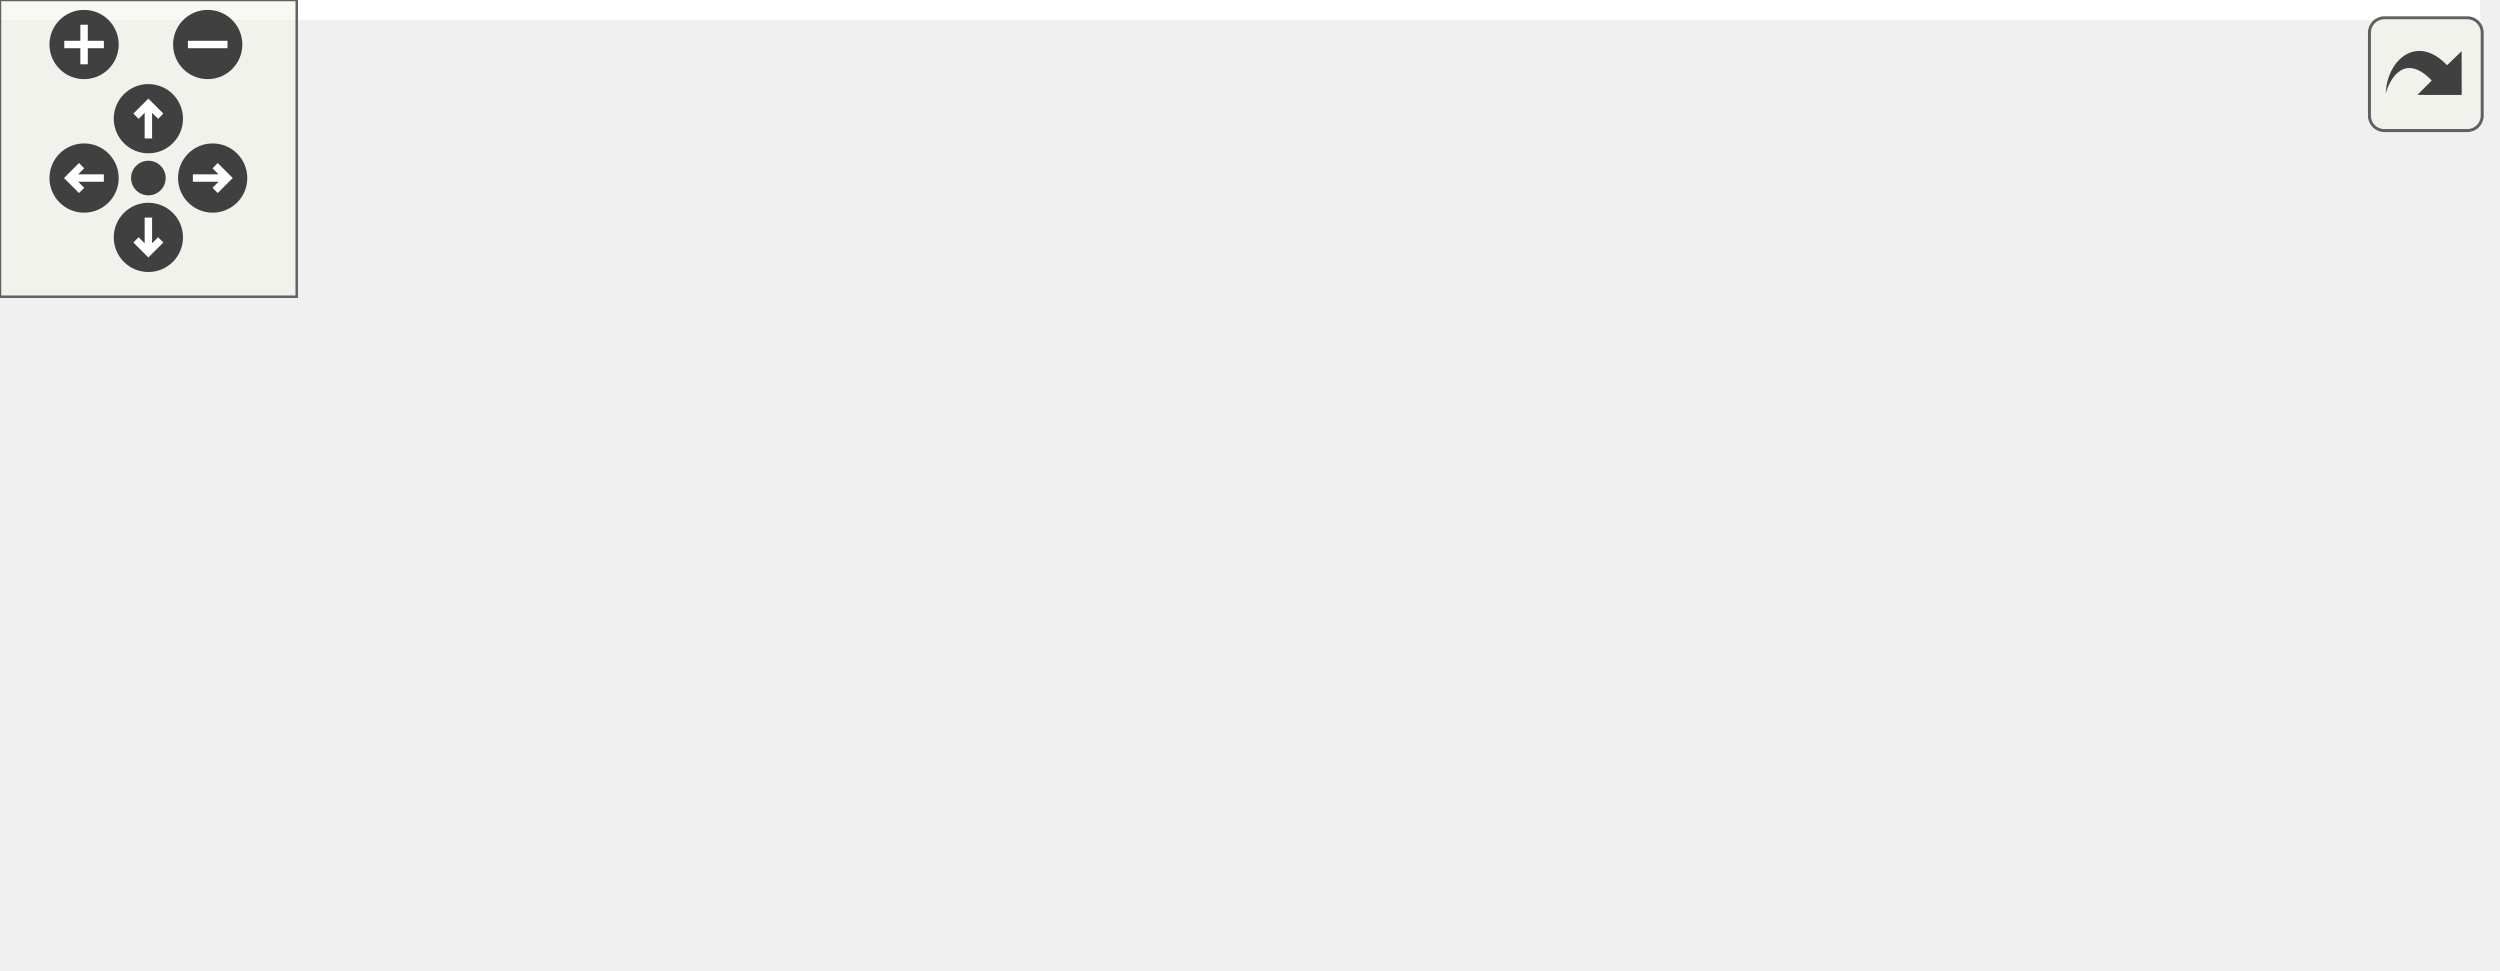
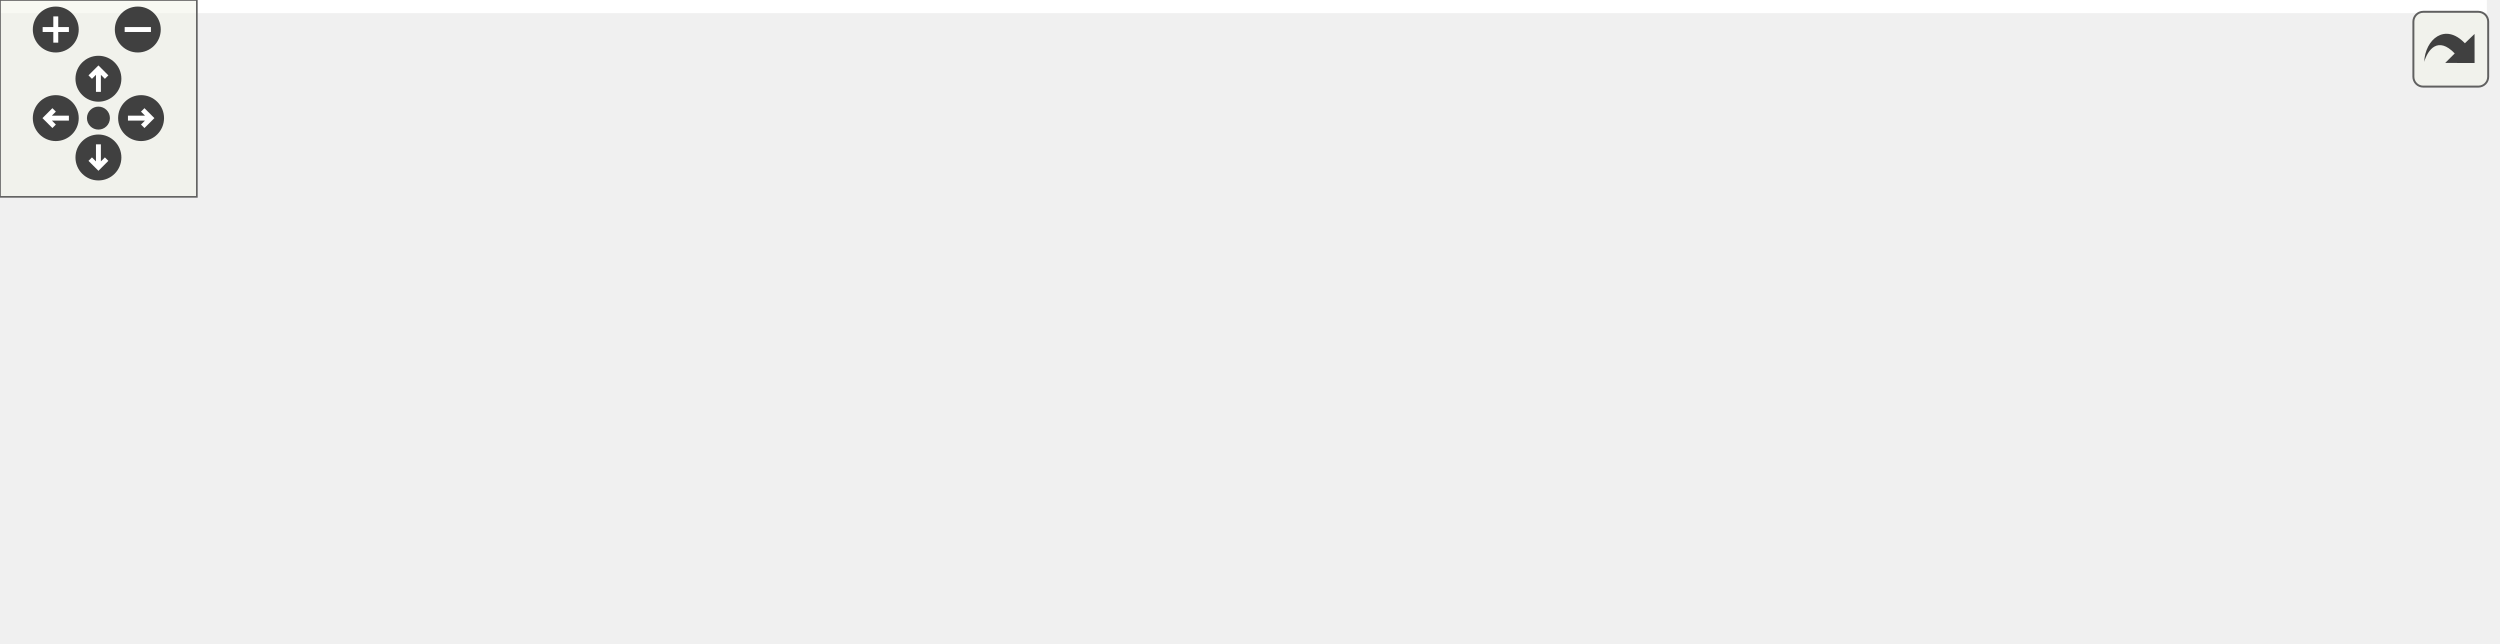
<svg xmlns="http://www.w3.org/2000/svg" xmlns:xlink="http://www.w3.org/1999/xlink" id="main" version="1.1" xml:space="preserve">
  <style type="text/css">
.edge:hover path { stroke: red; }
.edge:hover polygon { stroke: red; fill: red; }
</style>
  <defs>
    <circle id="rim" cx="0" cy="0" r="7" />
    <circle id="rim2" cx="0" cy="0" r="3.5" />
    <g id="zoomPlus">
      <use xlink:href="#rim" fill="#404040">
        <set attributeName="fill" to="#808080" begin="zoomplus.mouseover" end="zoomplus.mouseout" />
      </use>
      <path d="M-4,0h8M0,-4v8" fill="none" stroke="white" stroke-width="1.5" pointer-events="none" />
    </g>
    <g id="zoomMin">
      <use xlink:href="#rim" fill="#404040">
        <set attributeName="fill" to="#808080" begin="zoomminus.mouseover" end="zoomminus.mouseout" />
      </use>
      <path d="M-4,0h8" fill="none" stroke="white" stroke-width="1.5" pointer-events="none" />
    </g>
    <g id="dirArrow">
      <path fill="none" stroke="white" stroke-width="1.5" d="M0,-3.0v7 M-2.5,-0.5L0,-3.0L2.5,-0.5" />
    </g>
    <g id="resetDef">
      <use xlink:href="#rim2" fill="#404040">
        <set attributeName="fill" to="#808080" begin="reset.mouseover" end="reset.mouseout" />
      </use>
    </g>
  </defs>
  <svg id="graph" class="graph">
    <g id="viewport">
-       <polygon fill="white" stroke="none" points="-4,4 -4,-136 501.5,-136 501.5,4 -4,4" />
+       <polygon fill="white" stroke="none" points="-4,4 -4,-136 758,-136 758,4 -4,4" />
      <g id="node1" class="node">
-         <polygon fill="#bfbfbf" stroke="black" points="197.5,-112.5 197.5,-131.5 265.5,-131.5 265.5,-112.5 197.5,-112.5" />
-         <text text-anchor="middle" x="231.5" y="-119.5" font-family="Helvetica,sans-Serif" font-size="10.00">torcupnp.h</text>
+         <polygon fill="#bfbfbf" stroke="black" points="392,-112.5 392,-131.5 460,-131.5 460,-112.5 392,-112.5" />
+         <text text-anchor="middle" x="426" y="-119.5" font-family="Helvetica,sans-Serif" font-size="10.00">torcupnp.h</text>
      </g>
      <g id="node2" class="node">
        <g id="a_node2">
-           <a xlink:href="../../de/d48/torcnetworkedcontext_8cpp.html" target="_top" xlink:title="torcnetworkedcontext.cpp">
-             <polygon fill="white" stroke="black" points="0,-56.5 0,-75.5 141,-75.5 141,-56.5 0,-56.5" />
-             <text text-anchor="middle" x="70.5" y="-63.5" font-family="Helvetica,sans-Serif" font-size="10.00">torcnetworkedcontext.cpp</text>
+           <a xlink:href="../../da/d1a/torchttpservices_8cpp.html" target="_top" xlink:title="torchttpservices.cpp">
+             <polygon fill="white" stroke="black" points="0,-56.5 0,-75.5 114,-75.5 114,-56.5 0,-56.5" />
+             <text text-anchor="middle" x="57" y="-63.5" font-family="Helvetica,sans-Serif" font-size="10.00">torchttpservices.cpp</text>
          </a>
        </g>
      </g>
      <g id="edge1" class="edge">
-         <path fill="none" stroke="midnightblue" d="M196.235,-109.172C165.919,-99.004 122.93,-84.585 95.892,-75.516" />
-         <polygon fill="midnightblue" stroke="midnightblue" points="195.395,-112.582 205.989,-112.444 197.621,-105.945 195.395,-112.582" />
+         <path fill="none" stroke="midnightblue" d="M381.749,-114.524C314.894,-104.741 188.129,-86.19 114.302,-75.386" />
+         <polygon fill="midnightblue" stroke="midnightblue" points="381.545,-118.032 391.947,-116.017 382.559,-111.105 381.545,-118.032" />
      </g>
      <g id="node3" class="node">
        <g id="a_node3">
-           <a xlink:href="../../d9/de1/torcssdp_8cpp.html" target="_top" xlink:title="torcssdp.cpp">
-             <polygon fill="white" stroke="black" points="130.5,-0.5 130.5,-19.5 208.5,-19.5 208.5,-0.5 130.5,-0.5" />
-             <text text-anchor="middle" x="169.5" y="-7.5" font-family="Helvetica,sans-Serif" font-size="10.00">torcssdp.cpp</text>
+           <a xlink:href="../../db/d78/torcwebsocket_8cpp.html" target="_top" xlink:title="torcwebsocket.cpp">
+             <polygon fill="white" stroke="black" points="132,-56.5 132,-75.5 238,-75.5 238,-56.5 132,-56.5" />
+             <text text-anchor="middle" x="185" y="-63.5" font-family="Helvetica,sans-Serif" font-size="10.00">torcwebsocket.cpp</text>
          </a>
        </g>
      </g>
      <g id="edge2" class="edge">
-         <path fill="none" stroke="midnightblue" d="M213.09,-105.54C204.544,-97.505 194.886,-87.064 188.5,-76 177.802,-57.468 172.712,-32.433 170.663,-19.508" />
-         <polygon fill="midnightblue" stroke="midnightblue" points="211.017,-108.382 220.8,-112.448 215.688,-103.168 211.017,-108.382" />
+         <path fill="none" stroke="midnightblue" d="M382.123,-111.169C336.696,-100.99 266.441,-85.248 223.219,-75.564" />
+         <polygon fill="midnightblue" stroke="midnightblue" points="381.458,-114.606 391.982,-113.378 382.989,-107.776 381.458,-114.606" />
      </g>
      <g id="node4" class="node">
        <g id="a_node4">
-           <a xlink:href="../../dd/d3e/torcssdp_8h.html" target="_top" xlink:title="torcssdp.h">
-             <polygon fill="white" stroke="black" points="198,-56.5 198,-75.5 265,-75.5 265,-56.5 198,-56.5" />
-             <text text-anchor="middle" x="231.5" y="-63.5" font-family="Helvetica,sans-Serif" font-size="10.00">torcssdp.h</text>
+           <a xlink:href="../../de/d48/torcnetworkedcontext_8cpp.html" target="_top" xlink:title="torcnetworkedcontext.cpp">
+             <polygon fill="white" stroke="black" points="256.5,-56.5 256.5,-75.5 397.5,-75.5 397.5,-56.5 256.5,-56.5" />
+             <text text-anchor="middle" x="327" y="-63.5" font-family="Helvetica,sans-Serif" font-size="10.00">torcnetworkedcontext.cpp</text>
          </a>
        </g>
      </g>
      <g id="edge3" class="edge">
-         <path fill="none" stroke="midnightblue" d="M231.5,-101.805C231.5,-92.91 231.5,-82.78 231.5,-75.751" />
-         <polygon fill="midnightblue" stroke="midnightblue" points="228,-102.083 231.5,-112.083 235,-102.083 228,-102.083" />
+         <path fill="none" stroke="midnightblue" d="M401.163,-107.453C382.886,-97.484 358.584,-84.228 342.867,-75.654" />
+         <polygon fill="midnightblue" stroke="midnightblue" points="399.639,-110.608 410.094,-112.324 402.991,-104.463 399.639,-110.608" />
+       </g>
+       <g id="node5" class="node">
+         <g id="a_node5">
+           <a xlink:href="../../d9/de1/torcssdp_8cpp.html" target="_top" xlink:title="torcssdp.cpp">
+             <polygon fill="white" stroke="black" points="387,-0.5 387,-19.5 465,-19.5 465,-0.5 387,-0.5" />
+             <text text-anchor="middle" x="426" y="-7.5" font-family="Helvetica,sans-Serif" font-size="10.00">torcssdp.cpp</text>
+           </a>
+         </g>
+       </g>
+       <g id="edge4" class="edge">
+         <path fill="none" stroke="midnightblue" d="M426,-102.348C426,-78.254 426,-37.308 426,-19.591" />
+         <polygon fill="midnightblue" stroke="midnightblue" points="422.5,-102.368 426,-112.368 429.5,-102.369 422.5,-102.368" />
      </g>
      <g id="node6" class="node">
        <g id="a_node6">
+           <a xlink:href="../../dd/d3e/torcssdp_8h.html" target="_top" xlink:title="torcssdp.h">
+             <polygon fill="white" stroke="black" points="454.5,-56.5 454.5,-75.5 521.5,-75.5 521.5,-56.5 454.5,-56.5" />
+             <text text-anchor="middle" x="488" y="-63.5" font-family="Helvetica,sans-Serif" font-size="10.00">torcssdp.h</text>
+           </a>
+         </g>
+       </g>
+       <g id="edge5" class="edge">
+         <path fill="none" stroke="midnightblue" d="M443.754,-105.537C454.808,-95.909 468.631,-83.869 477.857,-75.834" />
+         <polygon fill="midnightblue" stroke="midnightblue" points="441.203,-103.117 435.961,-112.324 445.801,-108.395 441.203,-103.117" />
+       </g>
+       <g id="node8" class="node">
+         <g id="a_node8">
          <a xlink:href="../../d4/ddf/torcupnp_8cpp.html" target="_top" xlink:title="torcupnp.cpp">
-             <polygon fill="white" stroke="black" points="283.5,-56.5 283.5,-75.5 363.5,-75.5 363.5,-56.5 283.5,-56.5" />
-             <text text-anchor="middle" x="323.5" y="-63.5" font-family="Helvetica,sans-Serif" font-size="10.00">torcupnp.cpp</text>
+             <polygon fill="white" stroke="black" points="540,-56.5 540,-75.5 620,-75.5 620,-56.5 540,-56.5" />
+             <text text-anchor="middle" x="580" y="-63.5" font-family="Helvetica,sans-Serif" font-size="10.00">torcupnp.cpp</text>
+           </a>
+         </g>
+       </g>
+       <g id="edge8" class="edge">
+         <path fill="none" stroke="midnightblue" d="M460.111,-109.039C489.087,-98.879 529.962,-84.546 555.712,-75.516" />
+         <polygon fill="midnightblue" stroke="midnightblue" points="458.68,-105.832 450.402,-112.444 460.997,-112.437 458.68,-105.832" />
+       </g>
+       <g id="node9" class="node">
+         <g id="a_node9">
+           <a xlink:href="../../d9/db2/torcupnpcontent_8cpp.html" target="_top" xlink:title="torcupnpcontent.cpp">
+             <polygon fill="white" stroke="black" points="638,-56.5 638,-75.5 754,-75.5 754,-56.5 638,-56.5" />
+             <text text-anchor="middle" x="696" y="-63.5" font-family="Helvetica,sans-Serif" font-size="10.00">torcupnpcontent.cpp</text>
+           </a>
+         </g>
+       </g>
+       <g id="edge9" class="edge">
+         <path fill="none" stroke="midnightblue" d="M470.183,-112.163C520.796,-102.041 603.166,-85.567 653.194,-75.561" />
+         <polygon fill="midnightblue" stroke="midnightblue" points="469.315,-108.768 460.196,-114.161 470.688,-115.632 469.315,-108.768" />
+       </g>
+       <g id="edge7" class="edge">
+         <path fill="none" stroke="midnightblue" d="M470.246,-49.537C459.192,-39.909 445.369,-27.869 436.143,-19.834" />
+         <polygon fill="midnightblue" stroke="midnightblue" points="468.199,-52.395 478.039,-56.324 472.797,-47.117 468.199,-52.395" />
+       </g>
+       <g id="node7" class="node">
+         <g id="a_node7">
+           <a xlink:href="../../de/dc5/torchttpserver_8cpp.html" target="_top" xlink:title="torchttpserver.cpp">
+             <polygon fill="white" stroke="black" points="483,-0.5 483,-19.5 587,-19.5 587,-0.5 483,-0.5" />
+             <text text-anchor="middle" x="535" y="-7.5" font-family="Helvetica,sans-Serif" font-size="10.00">torchttpserver.cpp</text>
          </a>
        </g>
      </g>
      <g id="edge6" class="edge">
-         <path fill="none" stroke="midnightblue" d="M255.05,-107.177C271.979,-97.241 294.283,-84.149 308.755,-75.654" />
-         <polygon fill="midnightblue" stroke="midnightblue" points="253.134,-104.243 246.281,-112.324 256.677,-110.28 253.134,-104.243" />
-       </g>
-       <g id="node7" class="node">
-         <g id="a_node7">
-           <a xlink:href="../../d9/db2/torcupnpcontent_8cpp.html" target="_top" xlink:title="torcupnpcontent.cpp">
-             <polygon fill="white" stroke="black" points="381.5,-56.5 381.5,-75.5 497.5,-75.5 497.5,-56.5 381.5,-56.5" />
-             <text text-anchor="middle" x="439.5" y="-63.5" font-family="Helvetica,sans-Serif" font-size="10.00">torcupnpcontent.cpp</text>
-           </a>
-         </g>
-       </g>
-       <g id="edge7" class="edge">
-         <path fill="none" stroke="midnightblue" d="M274.278,-109.894C313.558,-99.697 370.929,-84.802 406.696,-75.516" />
-         <polygon fill="midnightblue" stroke="midnightblue" points="273.258,-106.543 264.458,-112.444 275.017,-113.318 273.258,-106.543" />
-       </g>
-       <g id="edge5" class="edge">
-         <path fill="none" stroke="midnightblue" d="M213.746,-49.537C202.692,-39.909 188.869,-27.869 179.643,-19.834" />
-         <polygon fill="midnightblue" stroke="midnightblue" points="211.699,-52.395 221.539,-56.324 216.297,-47.117 211.699,-52.395" />
-       </g>
-       <g id="node5" class="node">
-         <g id="a_node5">
-           <a xlink:href="../../de/dc5/torchttpserver_8cpp.html" target="_top" xlink:title="torchttpserver.cpp">
-             <polygon fill="white" stroke="black" points="226.5,-0.5 226.5,-19.5 330.5,-19.5 330.5,-0.5 226.5,-0.5" />
-             <text text-anchor="middle" x="278.5" y="-7.5" font-family="Helvetica,sans-Serif" font-size="10.00">torchttpserver.cpp</text>
-           </a>
-         </g>
-       </g>
-       <g id="edge4" class="edge">
-         <path fill="none" stroke="midnightblue" d="M245.921,-48.431C254.158,-38.967 264.154,-27.483 270.883,-19.751" />
-         <polygon fill="midnightblue" stroke="midnightblue" points="243.186,-46.242 239.261,-56.083 248.466,-50.838 243.186,-46.242" />
+         <path fill="none" stroke="midnightblue" d="M502.421,-48.431C510.658,-38.967 520.654,-27.483 527.383,-19.751" />
+         <polygon fill="midnightblue" stroke="midnightblue" points="499.686,-46.242 495.761,-56.083 504.966,-50.838 499.686,-46.242" />
      </g>
    </g>
  </svg>
  <g id="navigator" transform="translate(0 0)" fill="#404254">
    <rect fill="#f2f5e9" fill-opacity="0.5" stroke="#606060" stroke-width=".5" x="0" y="0" width="60" height="60" />
    <use id="zoomplus" xlink:href="#zoomPlus" x="17" y="9" />
    <use id="zoomminus" xlink:href="#zoomMin" x="42" y="9" />
    <use id="reset" xlink:href="#resetDef" x="30" y="36" />
    <g id="arrowUp" xlink:href="#dirArrow" transform="translate(30 24)">
      <use xlink:href="#rim" fill="#404040">
        <set attributeName="fill" to="#808080" begin="arrowUp.mouseover" end="arrowUp.mouseout" />
      </use>
      <path fill="none" stroke="white" stroke-width="1.5" d="M0,-3.0v7 M-2.5,-0.5L0,-3.0L2.5,-0.5" />
    </g>
    <g id="arrowRight" xlink:href="#dirArrow" transform="rotate(90) translate(36 -43)">
      <use xlink:href="#rim" fill="#404040">
        <set attributeName="fill" to="#808080" begin="arrowRight.mouseover" end="arrowRight.mouseout" />
      </use>
      <path fill="none" stroke="white" stroke-width="1.5" d="M0,-3.0v7 M-2.5,-0.5L0,-3.0L2.5,-0.5" />
    </g>
    <g id="arrowDown" xlink:href="#dirArrow" transform="rotate(180) translate(-30 -48)">
      <use xlink:href="#rim" fill="#404040">
        <set attributeName="fill" to="#808080" begin="arrowDown.mouseover" end="arrowDown.mouseout" />
      </use>
      <path fill="none" stroke="white" stroke-width="1.5" d="M0,-3.0v7 M-2.5,-0.5L0,-3.0L2.5,-0.5" />
    </g>
    <g id="arrowLeft" xlink:href="#dirArrow" transform="rotate(270) translate(-36 17)">
      <use xlink:href="#rim" fill="#404040">
        <set attributeName="fill" to="#808080" begin="arrowLeft.mouseover" end="arrowLeft.mouseout" />
      </use>
      <path fill="none" stroke="white" stroke-width="1.5" d="M0,-3.0v7 M-2.5,-0.5L0,-3.0L2.5,-0.5" />
    </g>
  </g>
  <svg viewBox="0 0 15 15" width="100%" height="30px" preserveAspectRatio="xMaxYMin meet">
    <g id="arrow_out" transform="scale(0.3 0.3)">
      <a xlink:href="torcupnp_8h__dep__incl_org.svg" target="_base">
        <rect id="button" ry="5" rx="5" y="6" x="6" height="38" width="38" fill="#f2f5e9" fill-opacity="0.5" stroke="#606060" stroke-width="1.0" />
        <path id="arrow" d="M 11.5,31.437 C 11.94,20.098 22.043,11.323 32.159,21.979 L 37.069,17.246 C 37.069,17.246 37.088,32 37.088,32 L 22.16,31.978 C 22.16,31.978 26.998,27.14 26.998,27.14 C 18.529,18.264 13.292,25.23 11.5,31.437 z" style="fill:#404040;" />
      </a>
    </g>
  </svg>
</svg>
